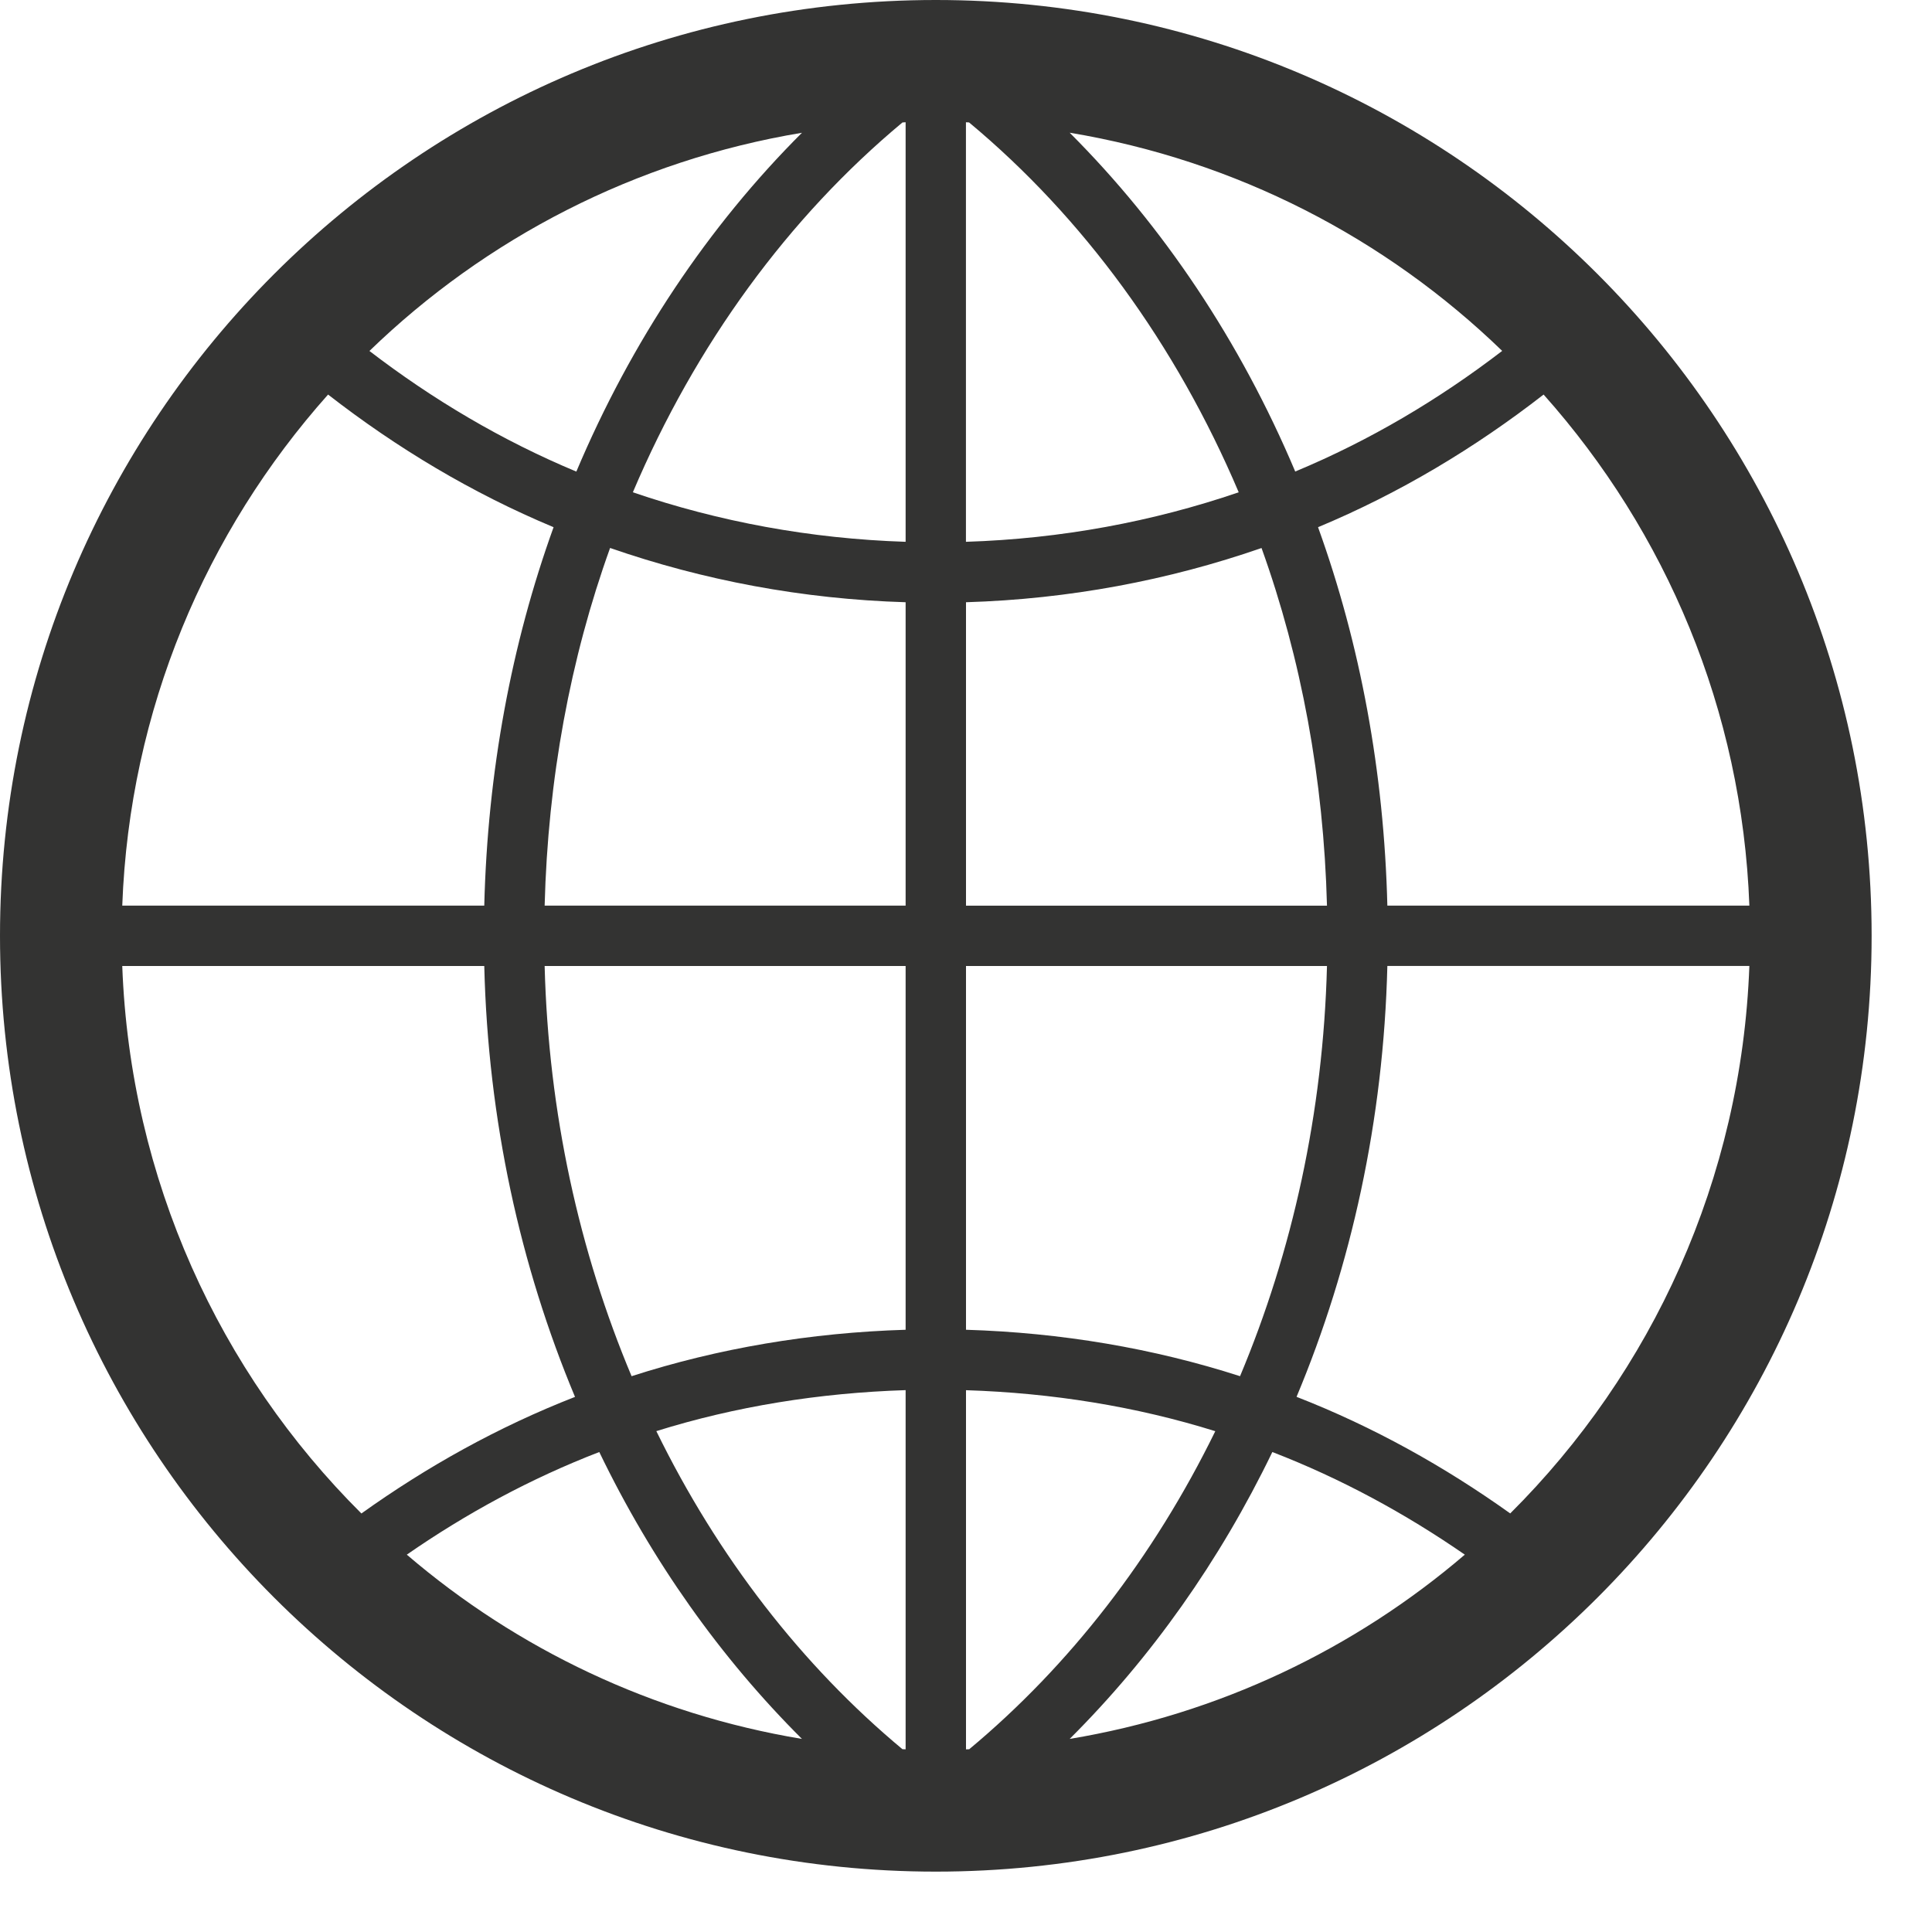
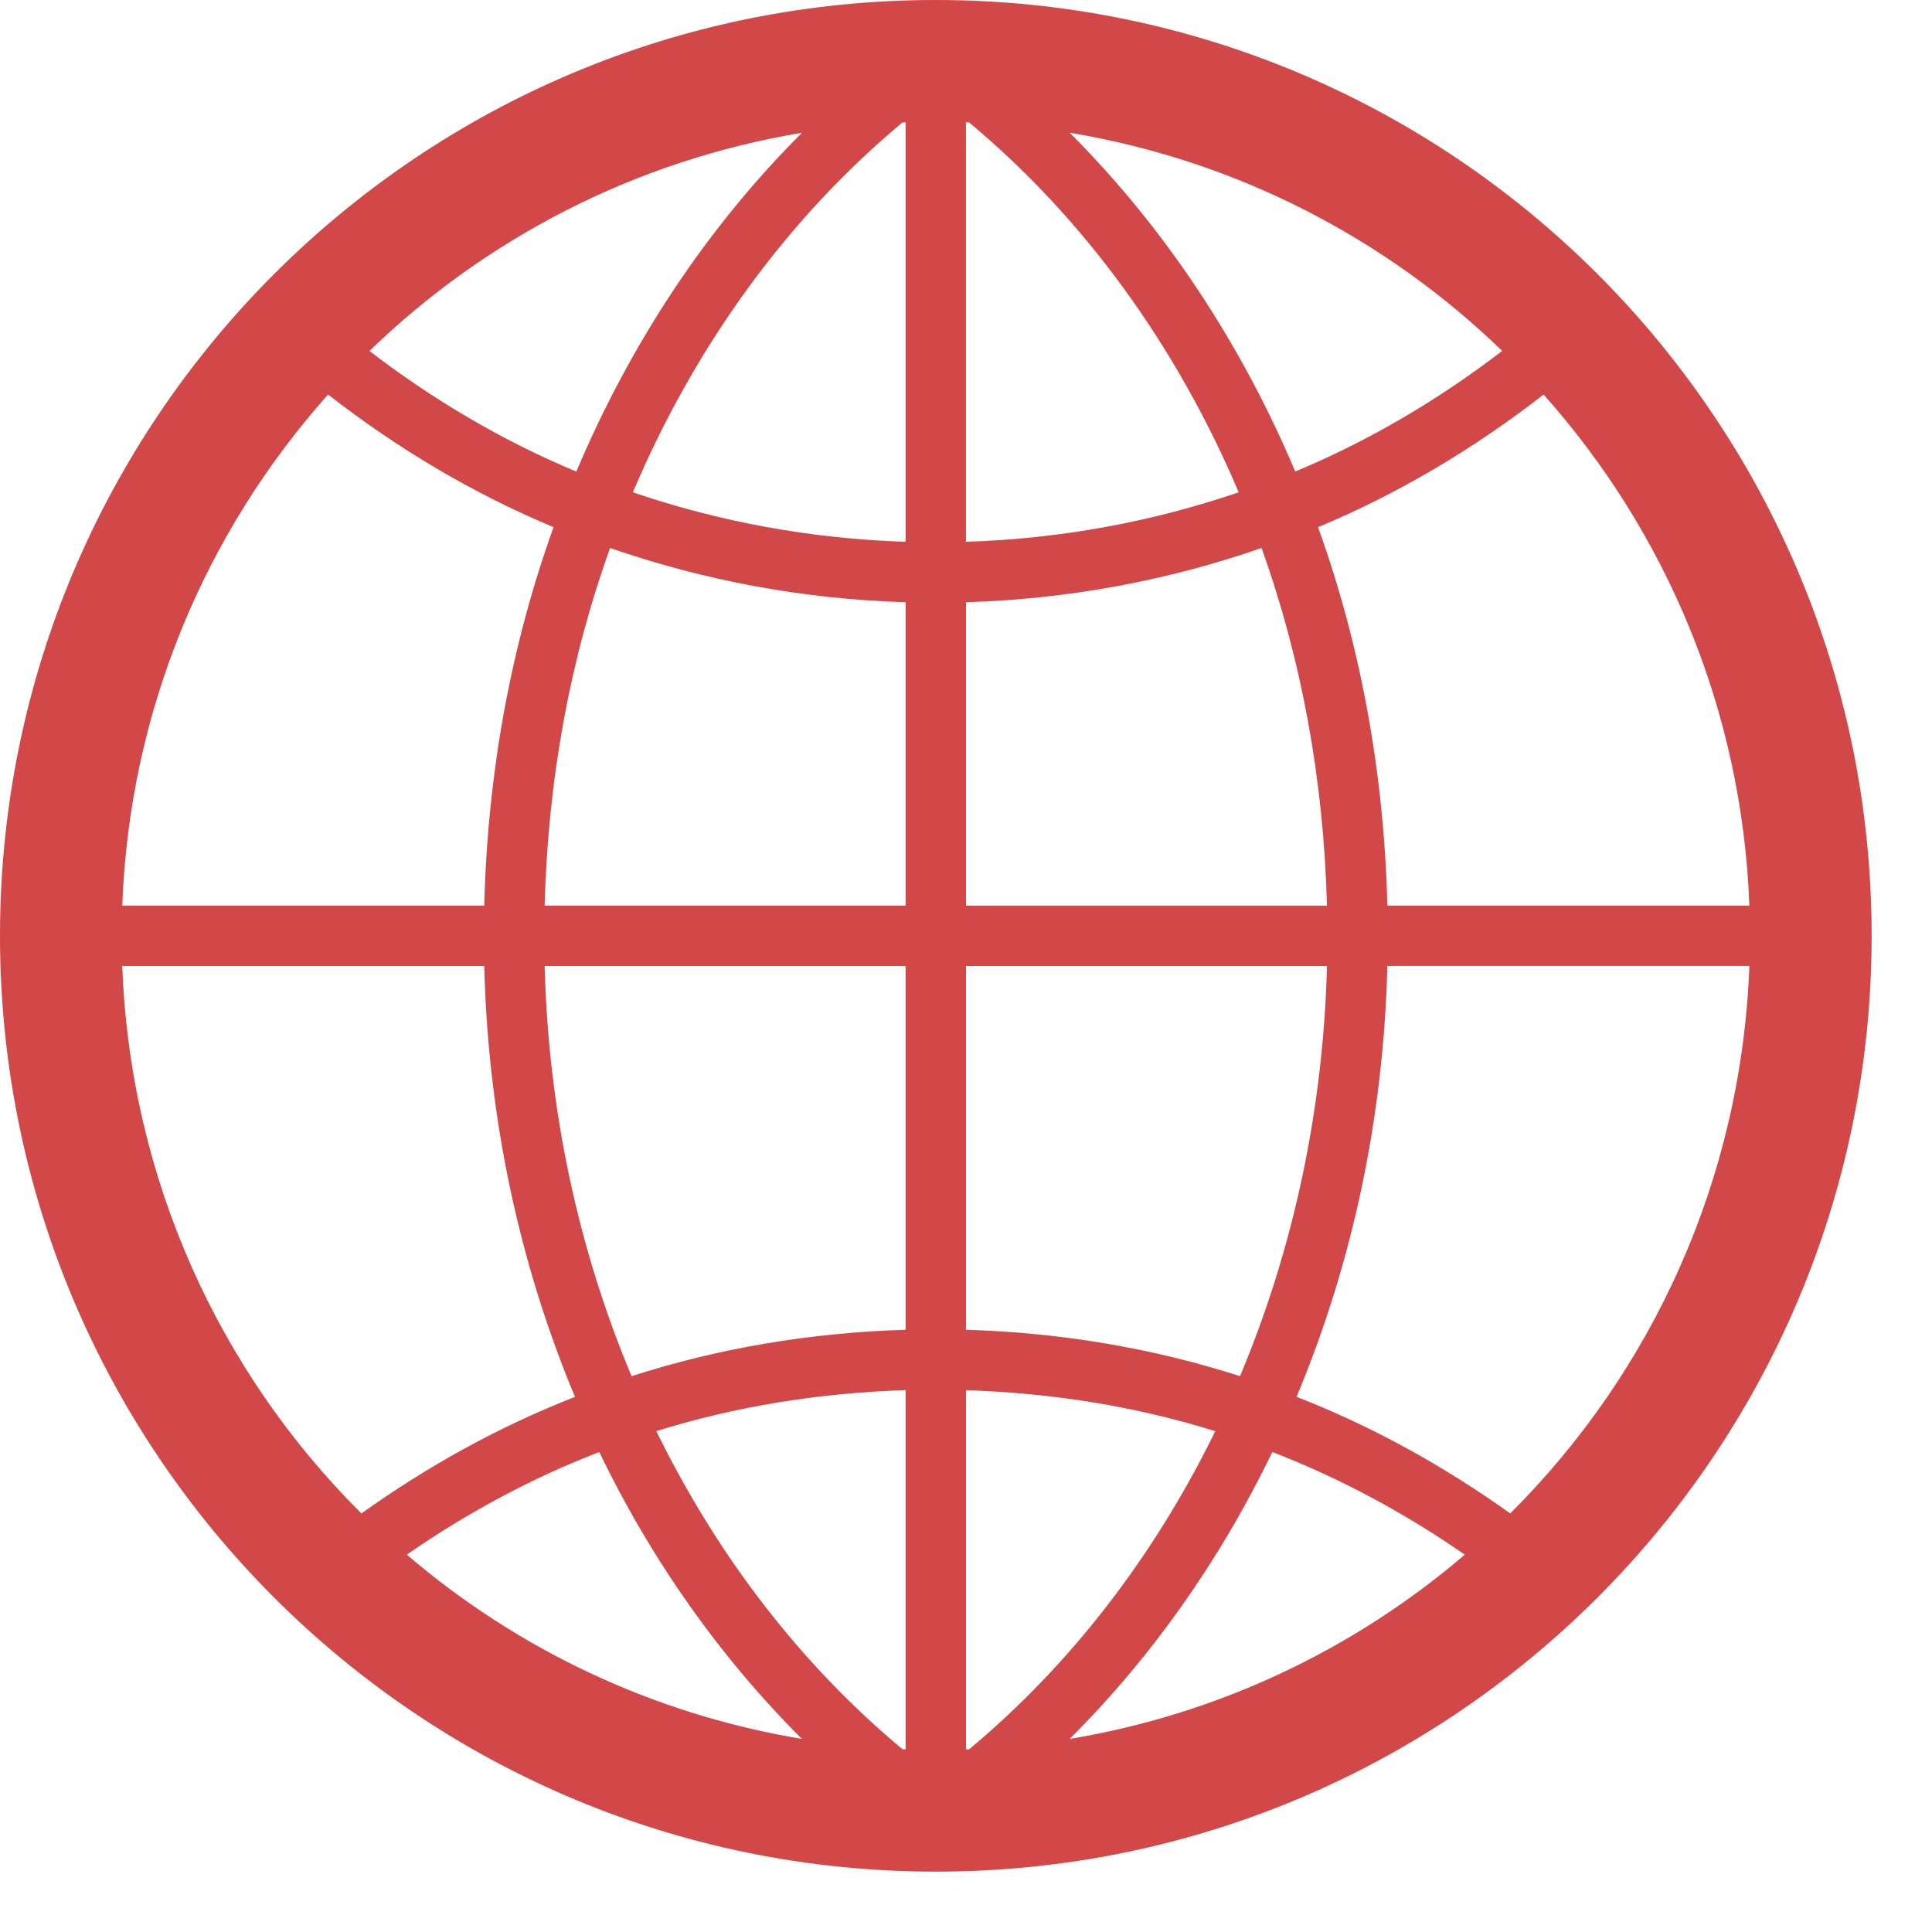
<svg xmlns="http://www.w3.org/2000/svg" version="1.1" id="Layer_1" x="0px" y="0px" width="32px" height="32px" viewBox="0 0 32 32" enable-background="new 0 0 32 32" xml:space="preserve">
-   <path id="world" fill="#333332" d="M15.5,0C6.939,0,0,6.939,0,15.5S6.939,31,15.5,31S31,24.061,31,15.5S24.061,0,15.5,0z M28.975,15  h-5.996c-0.055-2.215-0.449-4.331-1.148-6.268c1.35-0.563,2.598-1.312,3.736-2.197C27.59,8.806,28.855,11.755,28.975,15z   M14.947,28.972c-1.662-1.384-3.056-3.181-4.076-5.268c1.309-0.409,2.696-0.633,4.129-0.679v5.949  C14.982,28.974,14.965,28.973,14.947,28.972z M16.051,2.028c1.886,1.57,3.425,3.673,4.466,6.126c-1.426,0.487-2.941,0.77-4.518,0.82  V2.025C16.018,2.026,16.034,2.027,16.051,2.028z M17.717,2.198c2.76,0.459,5.236,1.748,7.164,3.614  c-1.047,0.803-2.191,1.483-3.428,1.998C20.543,5.653,19.266,3.746,17.717,2.198z M15,2.025v6.949  c-1.577-0.051-3.093-0.333-4.518-0.82c1.041-2.453,2.58-4.556,4.466-6.126C14.966,2.027,14.982,2.026,15,2.025z M9.546,7.811  c-1.235-0.515-2.38-1.195-3.427-1.998c1.927-1.866,4.404-3.155,7.164-3.614C11.733,3.746,10.457,5.653,9.546,7.811z M10.105,9.076  C11.647,9.611,13.29,9.923,15,9.975V15H9.021C9.075,12.906,9.446,10.905,10.105,9.076z M15,16v6.025  c-1.577,0.048-3.102,0.306-4.539,0.769C9.595,20.732,9.084,18.435,9.021,16H15z M13.283,28.802  c-2.473-0.411-4.719-1.488-6.545-3.052c0.985-0.683,2.05-1.261,3.188-1.7C10.798,25.858,11.939,27.463,13.283,28.802z M16,28.975  v-5.949c1.432,0.046,2.82,0.27,4.129,0.679c-1.021,2.087-2.414,3.884-4.076,5.268C16.036,28.973,16.018,28.974,16,28.975z   M21.074,24.05c1.137,0.439,2.201,1.018,3.188,1.7c-1.826,1.563-4.072,2.641-6.545,3.052C19.061,27.463,20.201,25.858,21.074,24.05z   M20.539,22.794c-1.438-0.463-2.963-0.721-4.539-0.769V16h5.979C21.916,18.435,21.404,20.732,20.539,22.794z M16,15V9.975  c1.709-0.052,3.352-0.363,4.895-0.898c0.658,1.829,1.029,3.83,1.084,5.924H16z M5.434,6.535C6.572,7.42,7.82,8.169,9.169,8.732  C8.47,10.669,8.076,12.785,8.021,15H2.025C2.145,11.755,3.41,8.806,5.434,6.535z M2.025,16h5.996  c0.062,2.555,0.596,4.968,1.503,7.137c-1.267,0.494-2.448,1.152-3.538,1.931C3.638,22.731,2.156,19.536,2.025,16z M25.014,25.067  c-1.09-0.778-2.271-1.437-3.539-1.931c0.908-2.169,1.441-4.582,1.504-7.137h5.996C28.844,19.536,27.361,22.731,25.014,25.067z" />
+   <path id="world" fill="#d24747" d="M15.5,0C6.939,0,0,6.939,0,15.5S6.939,31,15.5,31S31,24.061,31,15.5S24.061,0,15.5,0z M28.975,15  h-5.996c-0.055-2.215-0.449-4.331-1.148-6.268c1.35-0.563,2.598-1.312,3.736-2.197C27.59,8.806,28.855,11.755,28.975,15z   M14.947,28.972c-1.662-1.384-3.056-3.181-4.076-5.268c1.309-0.409,2.696-0.633,4.129-0.679v5.949  C14.982,28.974,14.965,28.973,14.947,28.972z M16.051,2.028c1.886,1.57,3.425,3.673,4.466,6.126c-1.426,0.487-2.941,0.77-4.518,0.82  V2.025C16.018,2.026,16.034,2.027,16.051,2.028z M17.717,2.198c2.76,0.459,5.236,1.748,7.164,3.614  c-1.047,0.803-2.191,1.483-3.428,1.998C20.543,5.653,19.266,3.746,17.717,2.198z M15,2.025v6.949  c-1.577-0.051-3.093-0.333-4.518-0.82c1.041-2.453,2.58-4.556,4.466-6.126C14.966,2.027,14.982,2.026,15,2.025z M9.546,7.811  c-1.235-0.515-2.38-1.195-3.427-1.998c1.927-1.866,4.404-3.155,7.164-3.614C11.733,3.746,10.457,5.653,9.546,7.811z M10.105,9.076  C11.647,9.611,13.29,9.923,15,9.975V15H9.021C9.075,12.906,9.446,10.905,10.105,9.076z M15,16v6.025  c-1.577,0.048-3.102,0.306-4.539,0.769C9.595,20.732,9.084,18.435,9.021,16H15z M13.283,28.802  c-2.473-0.411-4.719-1.488-6.545-3.052c0.985-0.683,2.05-1.261,3.188-1.7C10.798,25.858,11.939,27.463,13.283,28.802z M16,28.975  v-5.949c1.432,0.046,2.82,0.27,4.129,0.679c-1.021,2.087-2.414,3.884-4.076,5.268C16.036,28.973,16.018,28.974,16,28.975z   M21.074,24.05c1.137,0.439,2.201,1.018,3.188,1.7c-1.826,1.563-4.072,2.641-6.545,3.052C19.061,27.463,20.201,25.858,21.074,24.05z   M20.539,22.794c-1.438-0.463-2.963-0.721-4.539-0.769V16h5.979C21.916,18.435,21.404,20.732,20.539,22.794z M16,15V9.975  c1.709-0.052,3.352-0.363,4.895-0.898c0.658,1.829,1.029,3.83,1.084,5.924H16z M5.434,6.535C6.572,7.42,7.82,8.169,9.169,8.732  C8.47,10.669,8.076,12.785,8.021,15H2.025C2.145,11.755,3.41,8.806,5.434,6.535z M2.025,16h5.996  c0.062,2.555,0.596,4.968,1.503,7.137c-1.267,0.494-2.448,1.152-3.538,1.931C3.638,22.731,2.156,19.536,2.025,16z M25.014,25.067  c-1.09-0.778-2.271-1.437-3.539-1.931c0.908-2.169,1.441-4.582,1.504-7.137h5.996C28.844,19.536,27.361,22.731,25.014,25.067z" />
</svg>
